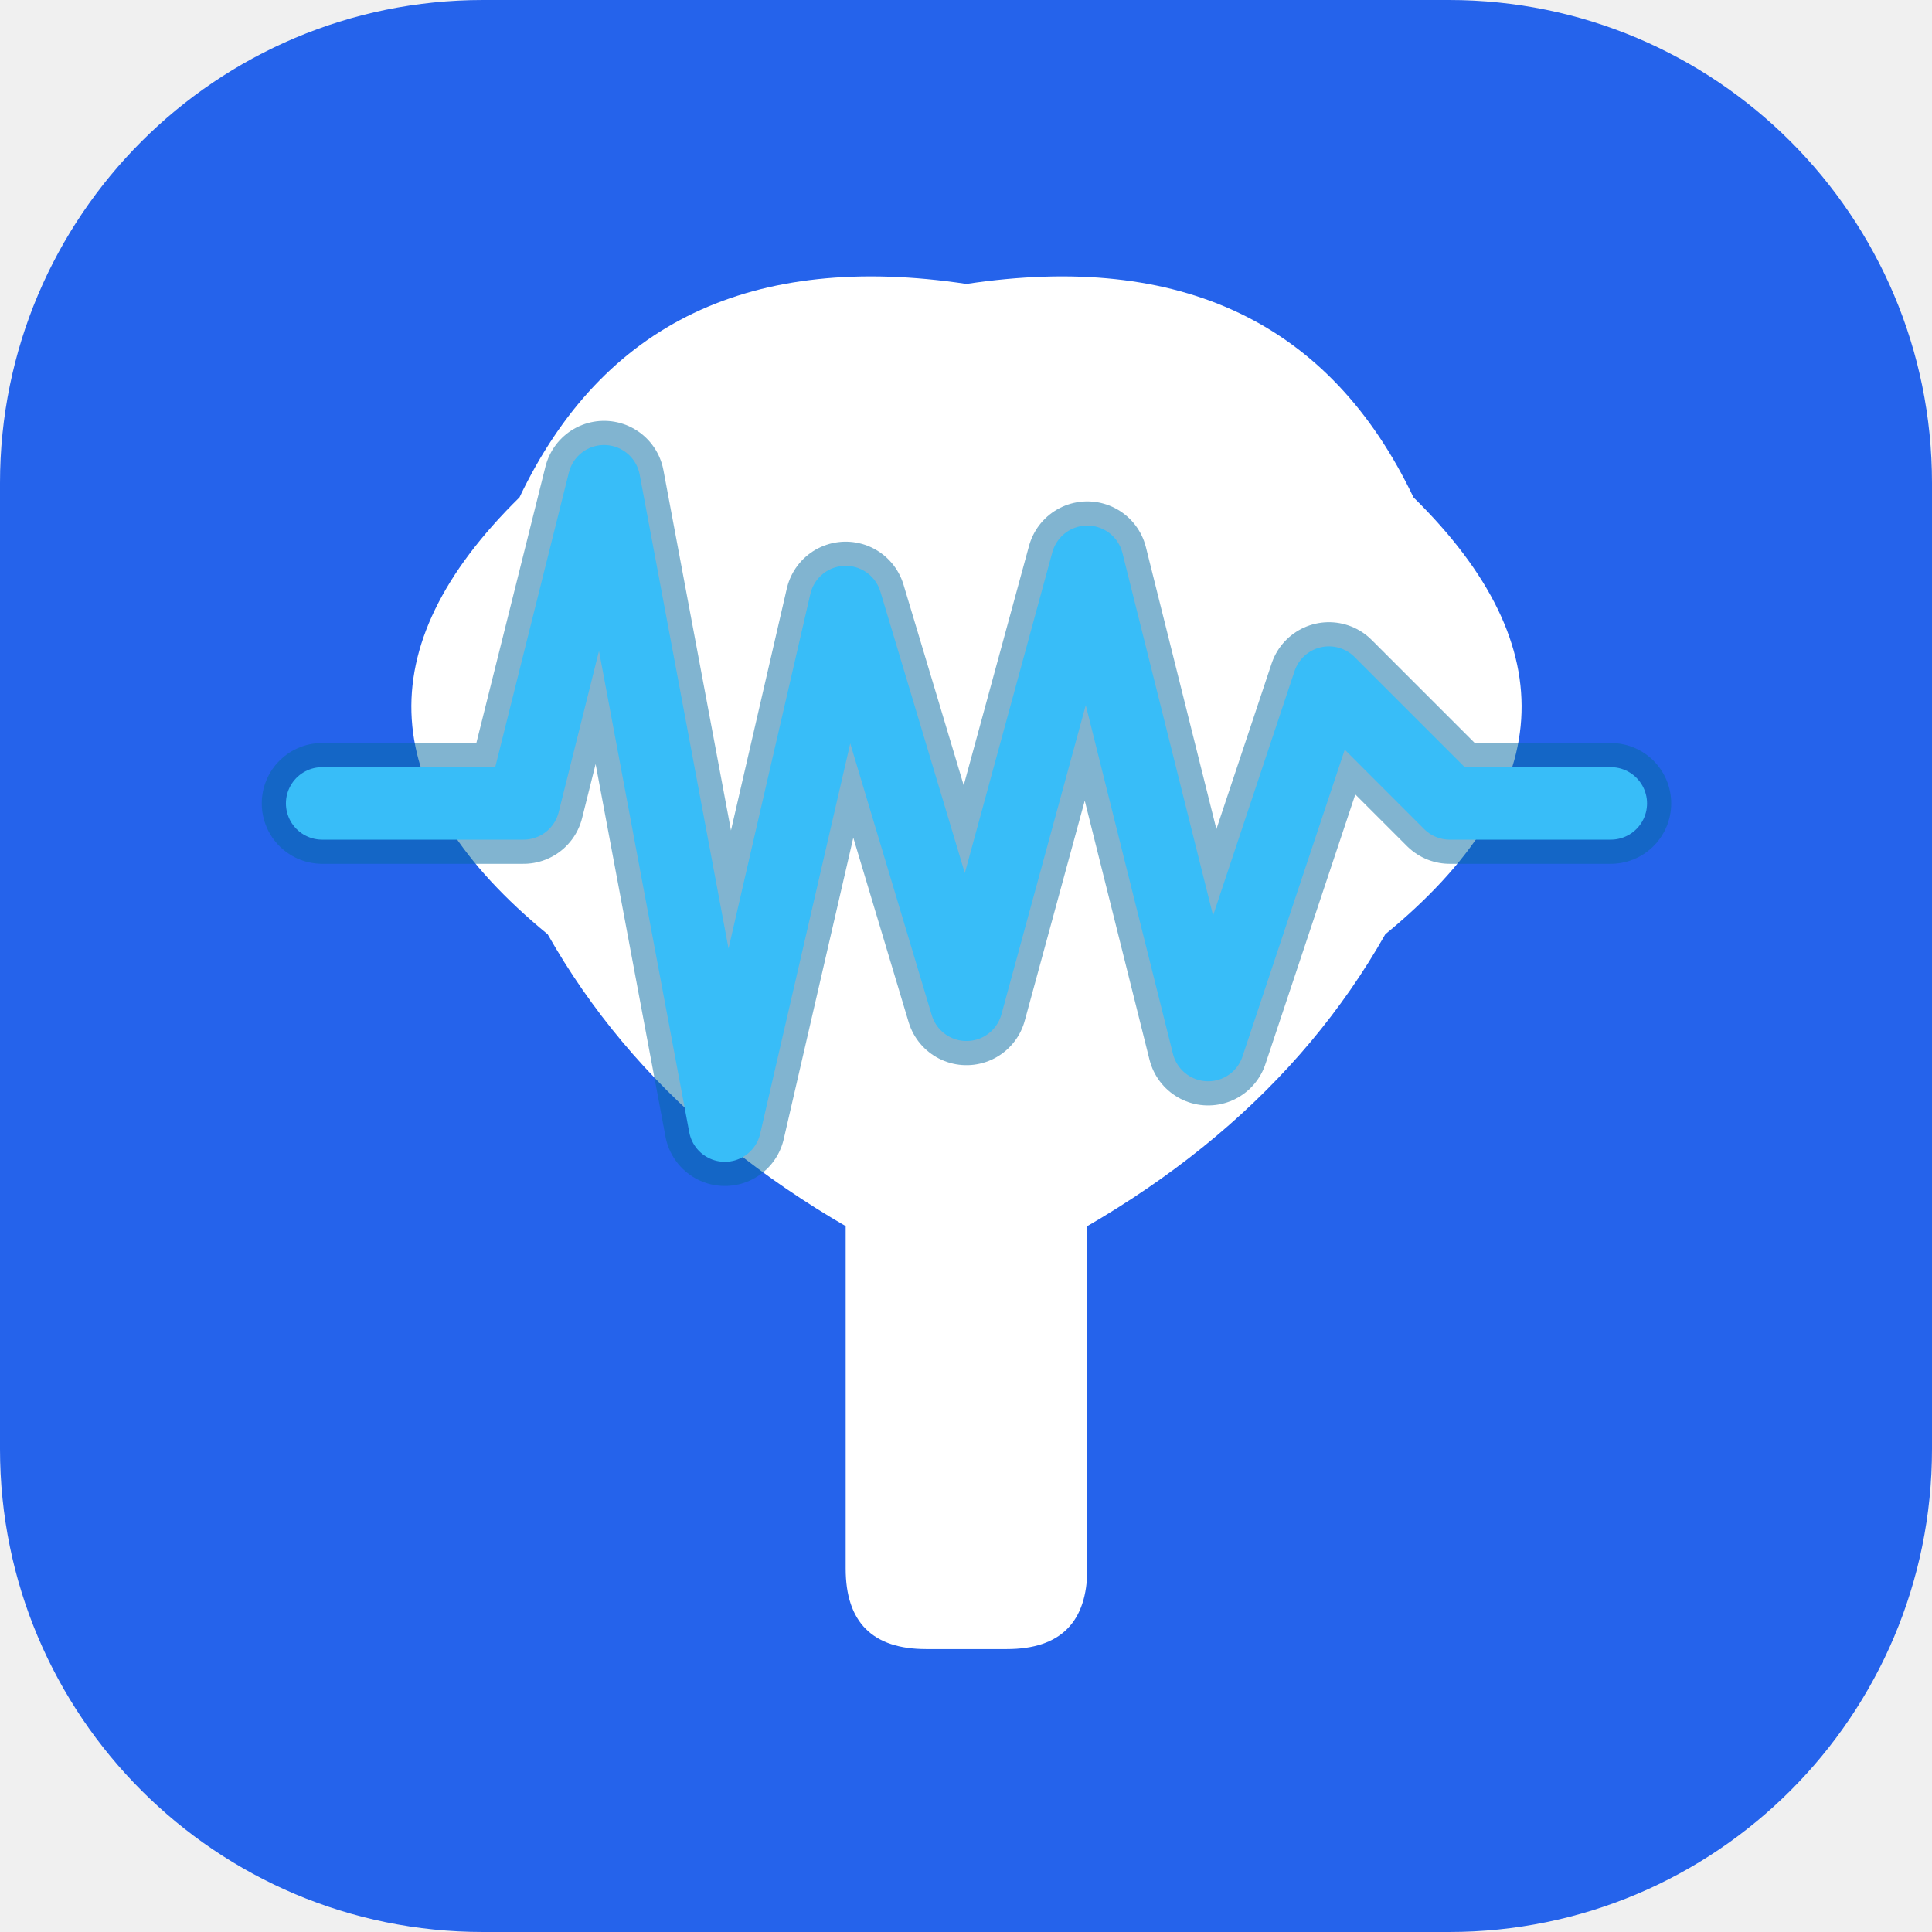
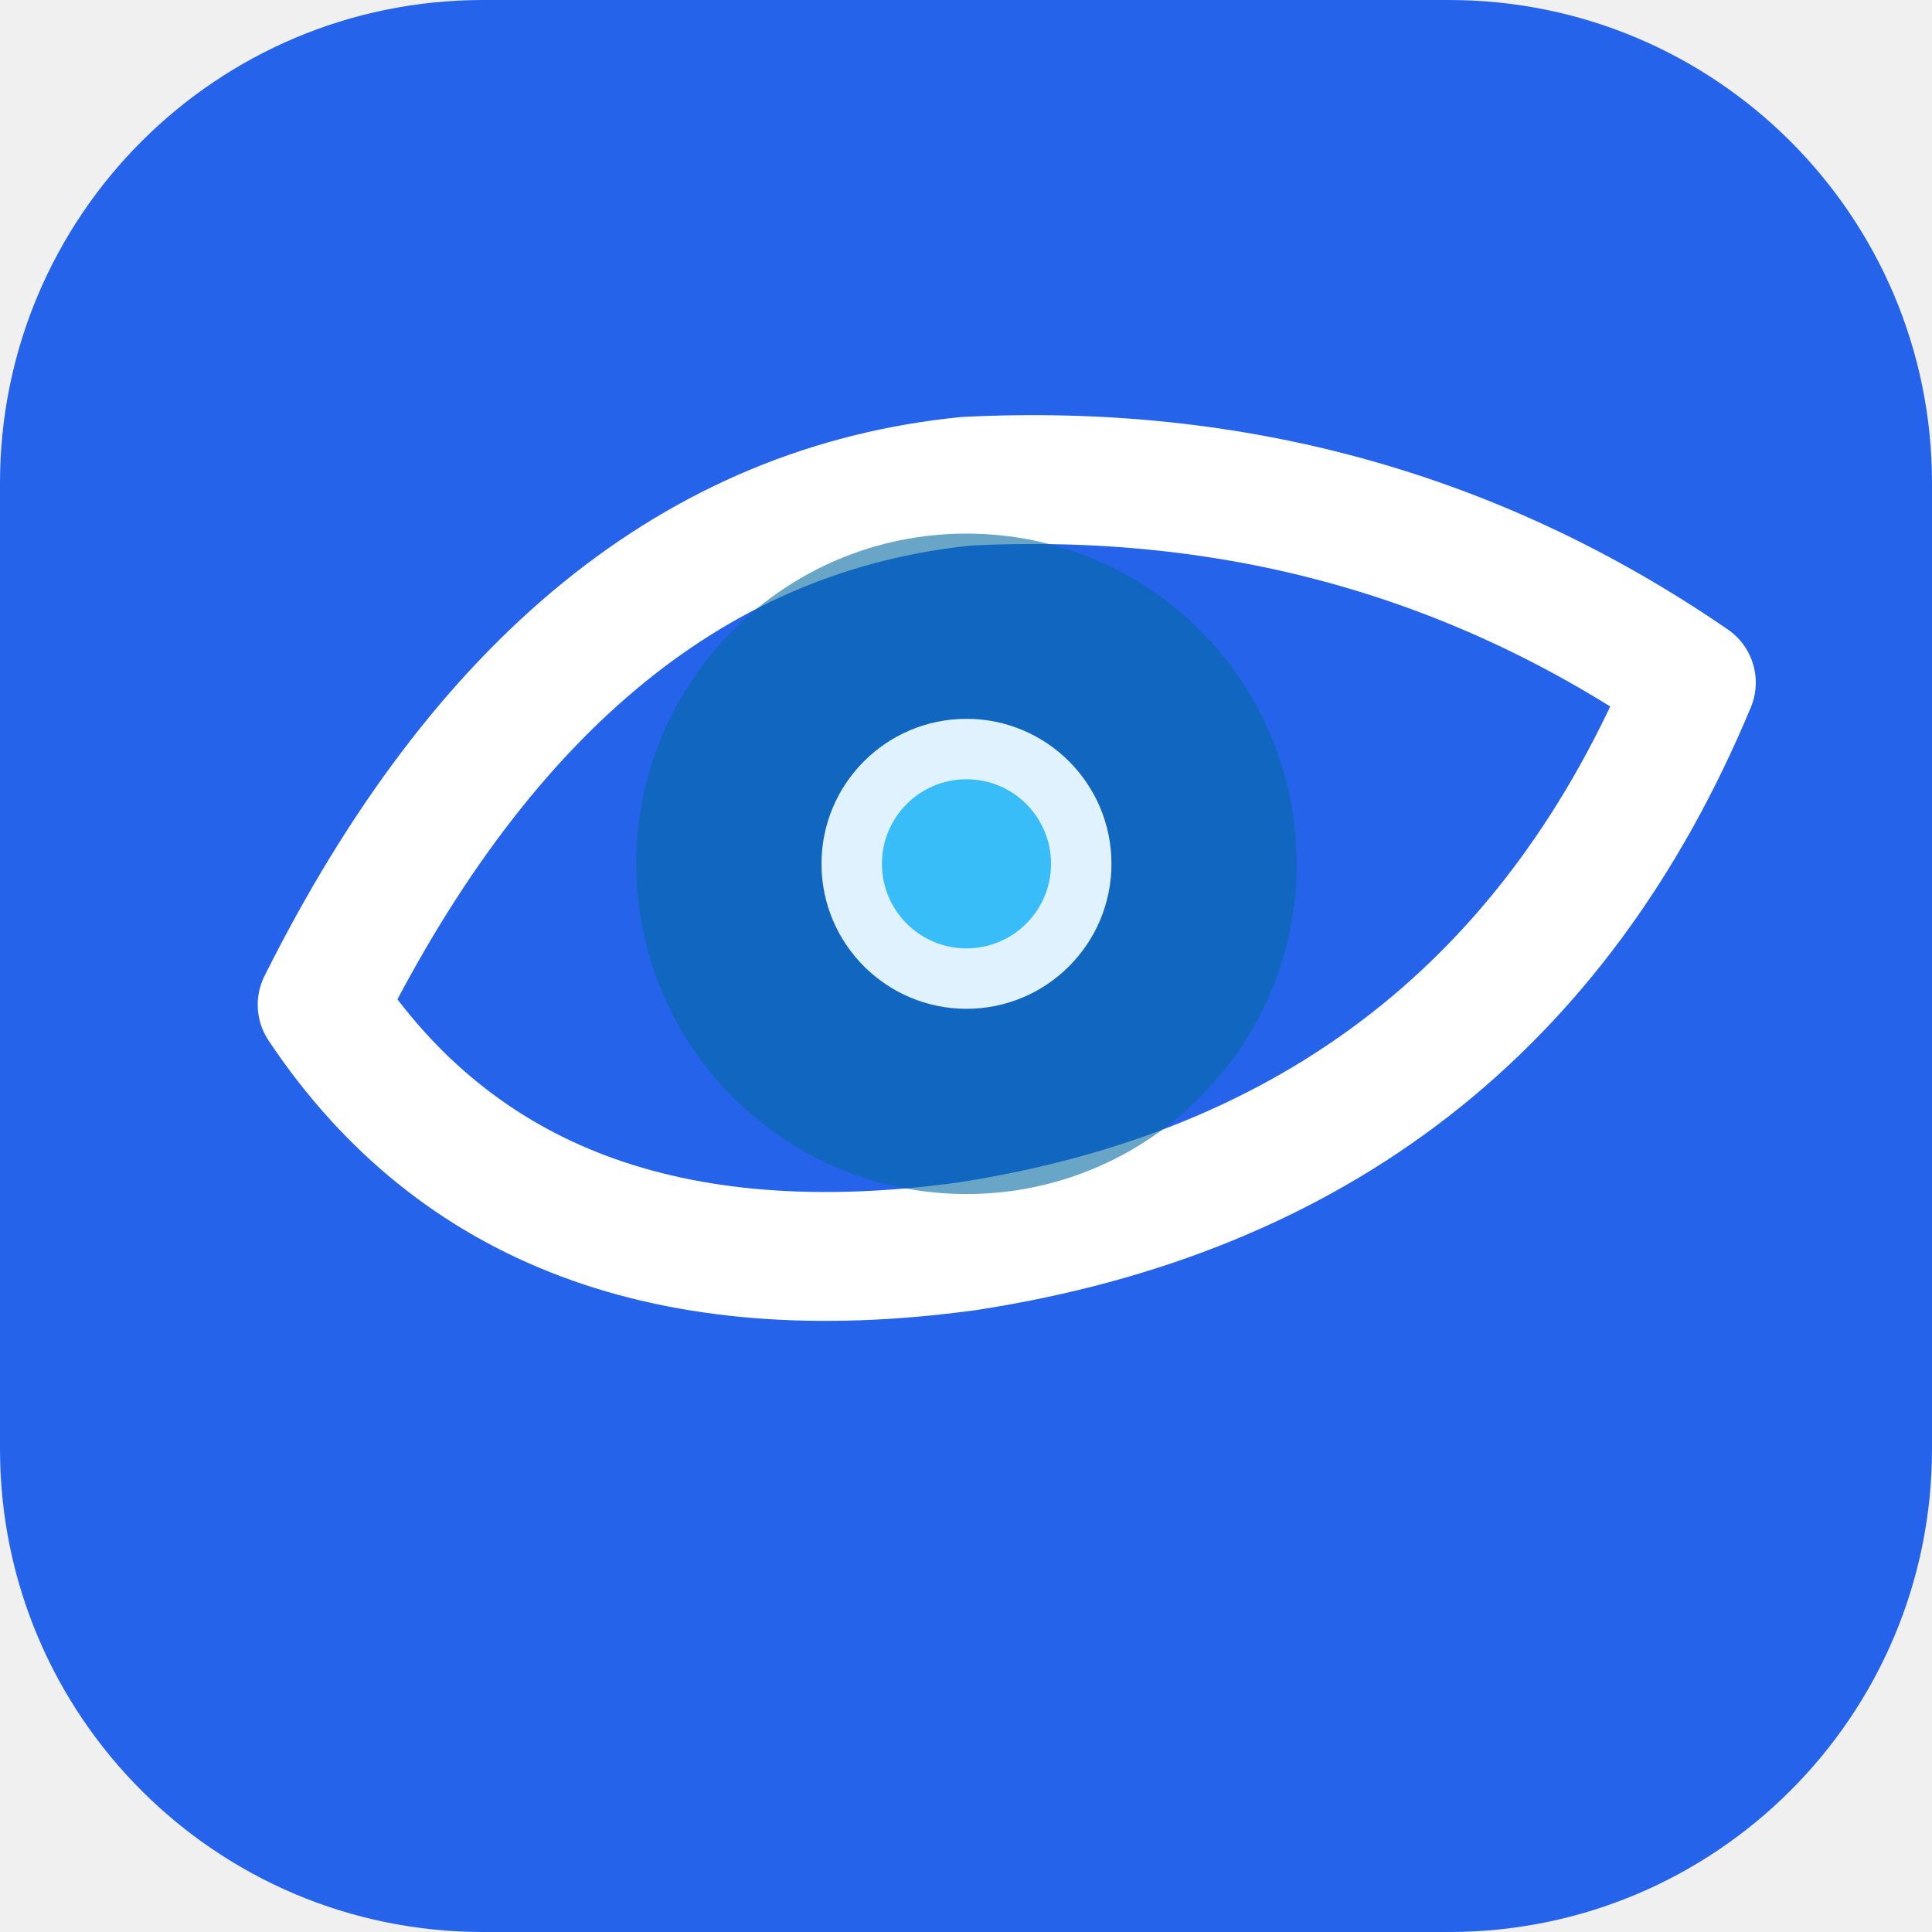
<svg xmlns="http://www.w3.org/2000/svg" viewBox="0 0 32 32">
  <rect width="32" height="32" rx="8" fill="#2563eb" />
  <g transform="translate(0 -0.7) scale(0.667)">
-     <path d="M24 8.1 Q32 6.9 35.1 13.4 Q40.8 19 34.4 24.25 Q31.2 29.9 24 33 Q16.8 29.9 13.6 24.25 Q7.2 19 12.9 13.4 Q16 6.9 24 8.1 Z" fill="#ffffff" />
-     <path d="M21 31.5 L21 40 Q21 42 23 42 L25 42 Q27 42 27 40 L27 31.5 Z" fill="#ffffff" />
-     <path d="M8 21 L13 21 L15 13 L18 29 L21 16 L24 26 L27 15 L30 27 L33 18 L36 21 L40 21" fill="none" stroke="#0369a1" stroke-width="3" stroke-linecap="round" stroke-linejoin="round" opacity="0.5" />
-     <path d="M8 21 L13 21 L15 13 L18 29 L21 16 L24 26 L27 15 L30 27 L33 18 L36 21 L40 21" fill="none" stroke="#38bdf8" stroke-width="1.8" stroke-linecap="round" stroke-linejoin="round" />
+     <path d="M8 26 Q14 14 24 13 Q34 12.5 42 18 Q37 30 24 32 Q13 33.5 8 26 Z" fill="none" stroke="#ffffff" stroke-width="3.2" stroke-linejoin="round" />
+     <circle cx="24" cy="22.5" r="8.2" fill="#0369a1" opacity="0.6" />
+     <circle cx="24" cy="22.5" r="3.6" fill="#e0f2fe" />
+     <circle cx="24" cy="22.5" r="2.1" fill="#38bdf8" />
  </g>
</svg>
